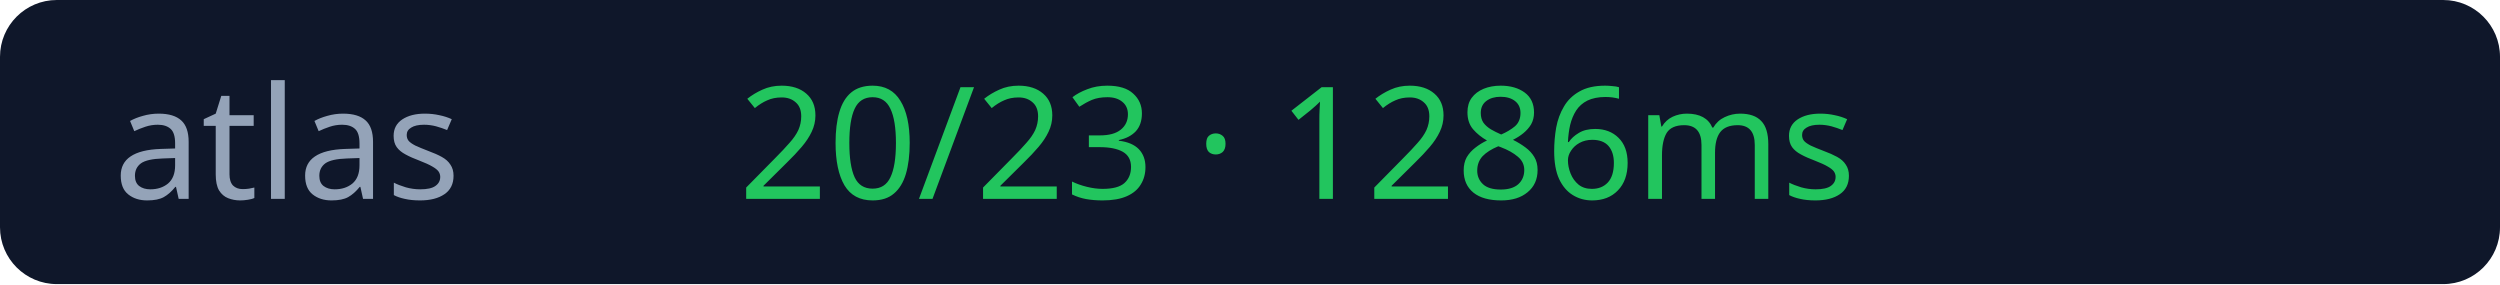
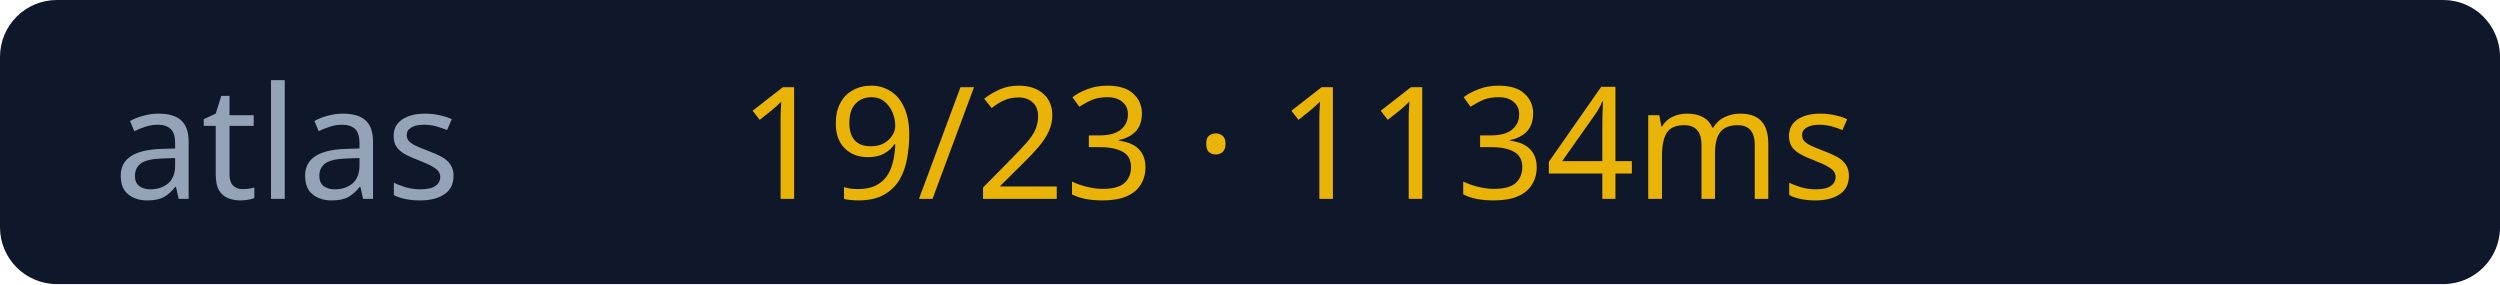
<svg xmlns="http://www.w3.org/2000/svg" width="176" height="20">
  <rect width="176" height="20" rx="4" fill="#0f172a" />
  <text x="8" y="14" fill="#94a3b8" font-size="11" font-family="Verdana">atlas</text>
-   <text x="52" y="14" fill="#22c55e" font-size="11" font-family="Verdana">20/23 · 1286ms</text>
+   <text x="52" y="14" fill="#eab308" font-size="11" font-family="Verdana">19/23 · 1134ms</text>
</svg>
